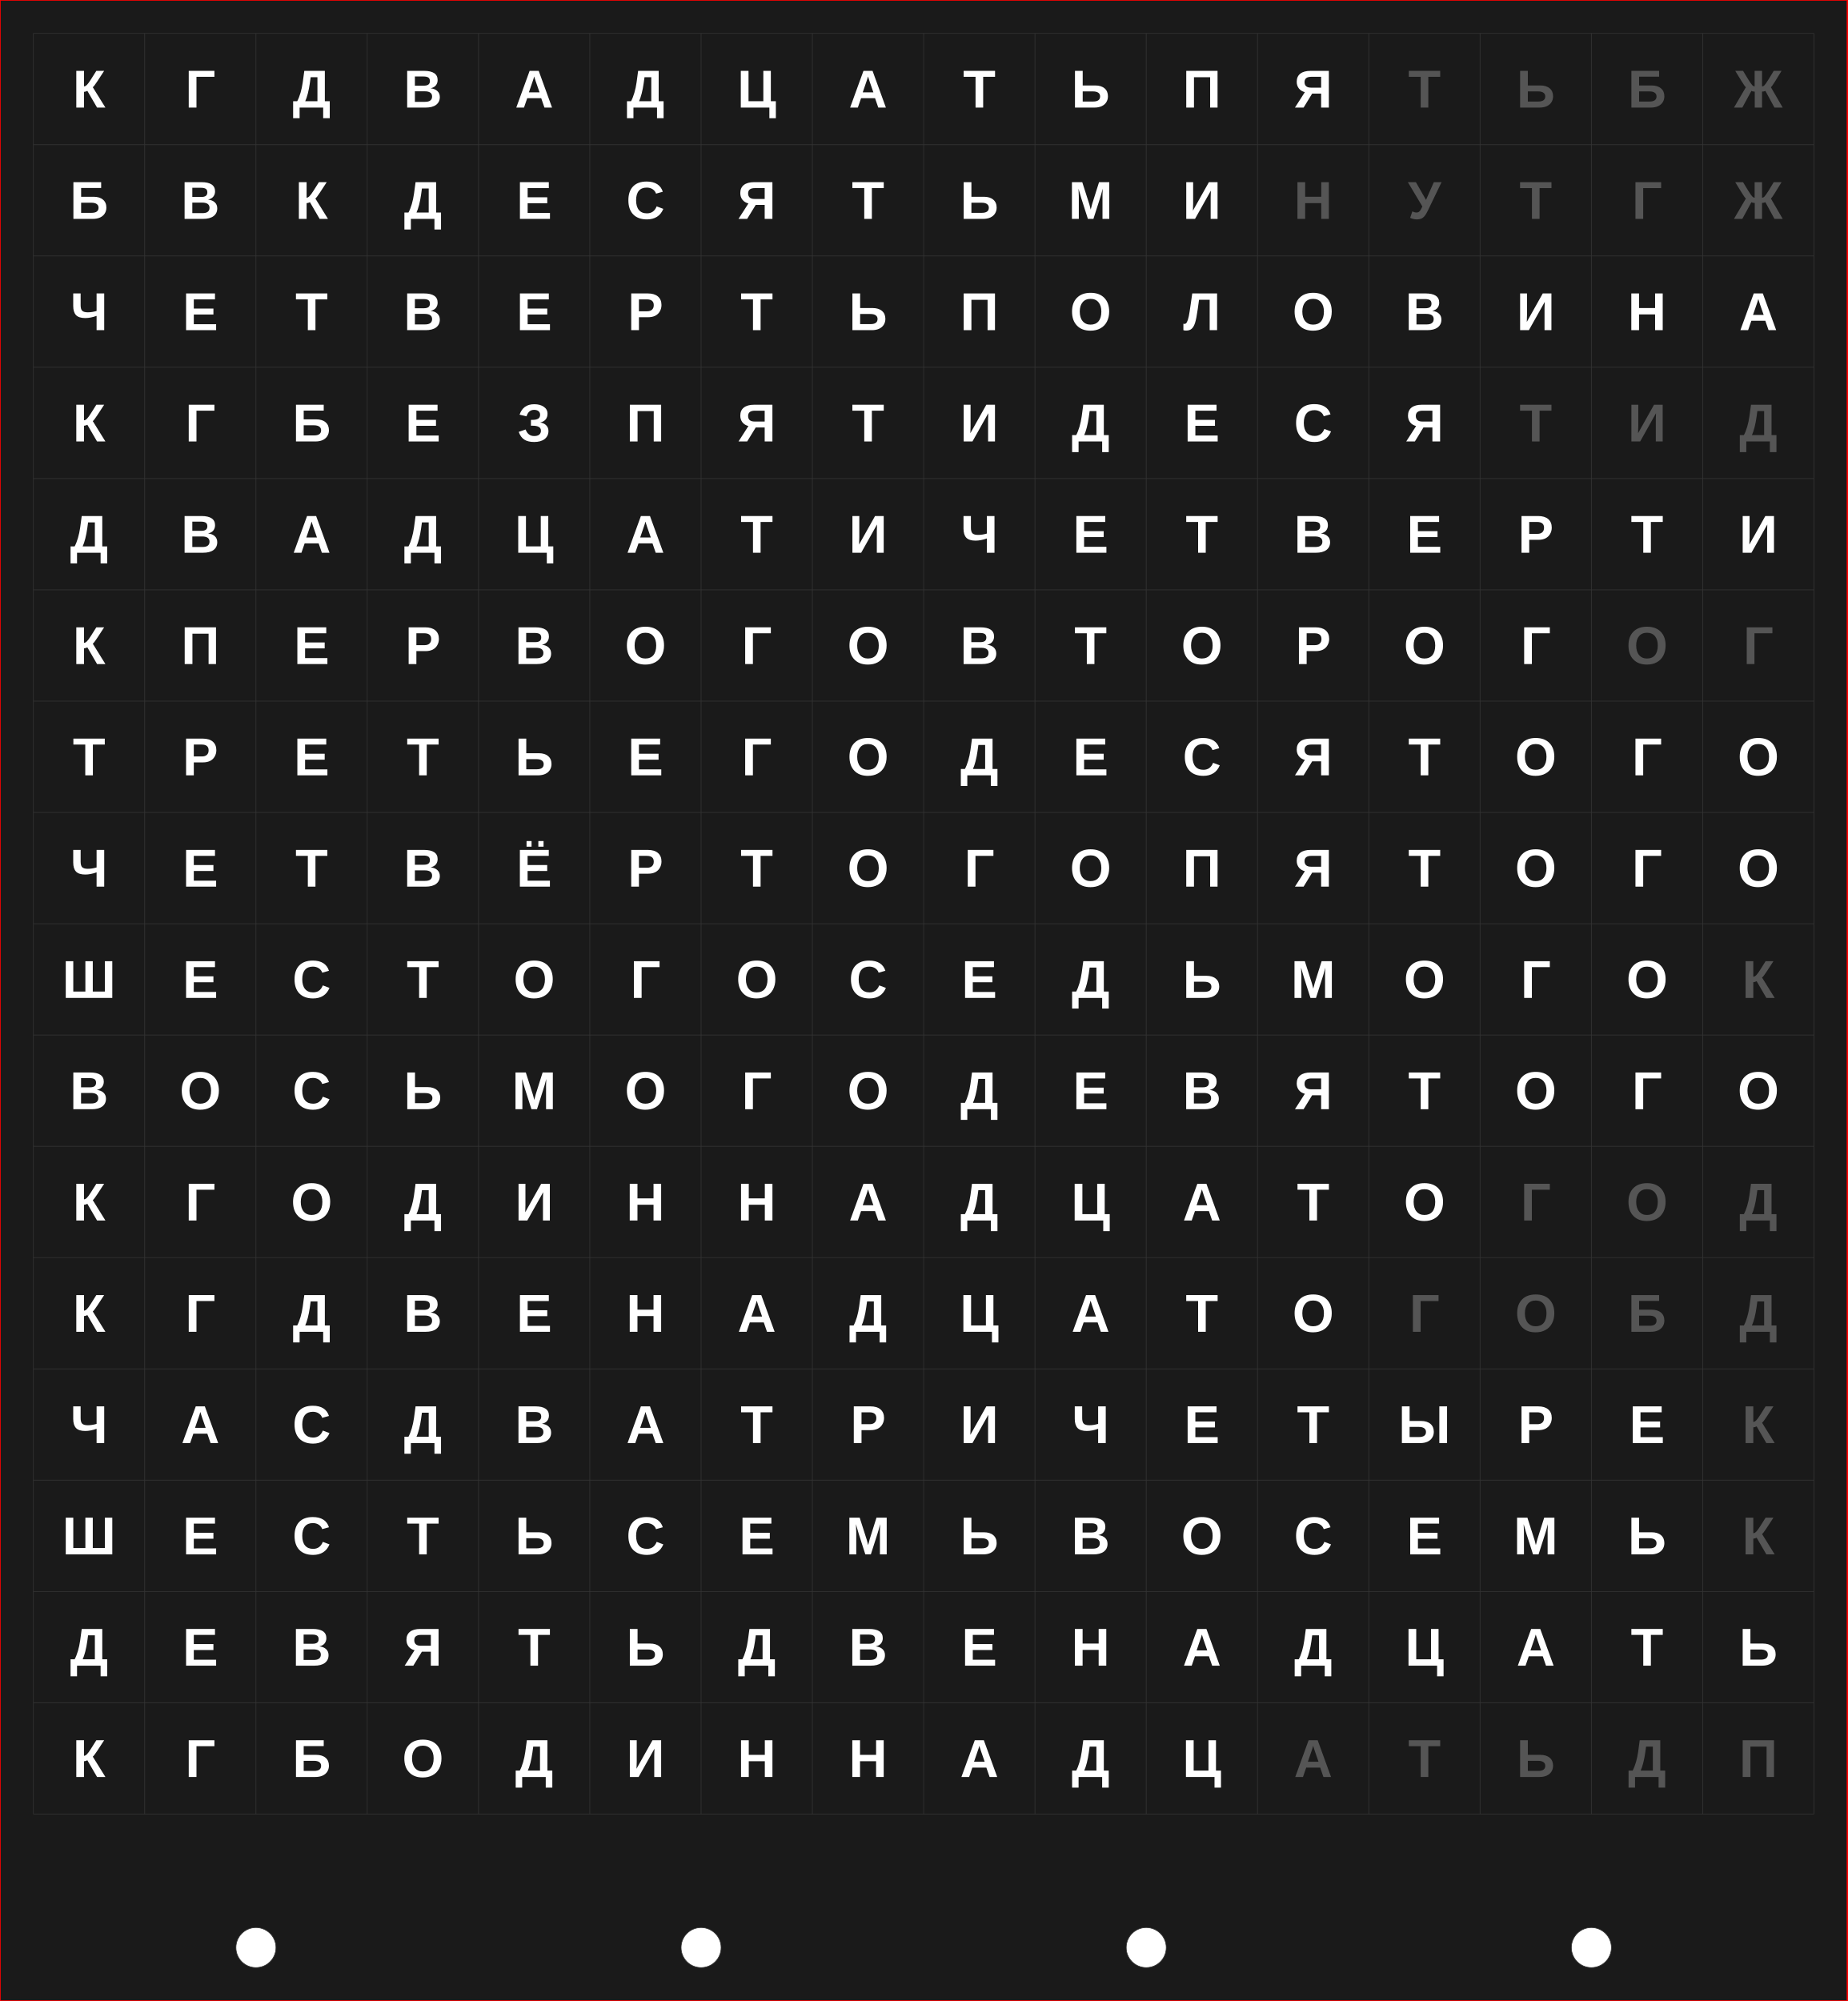
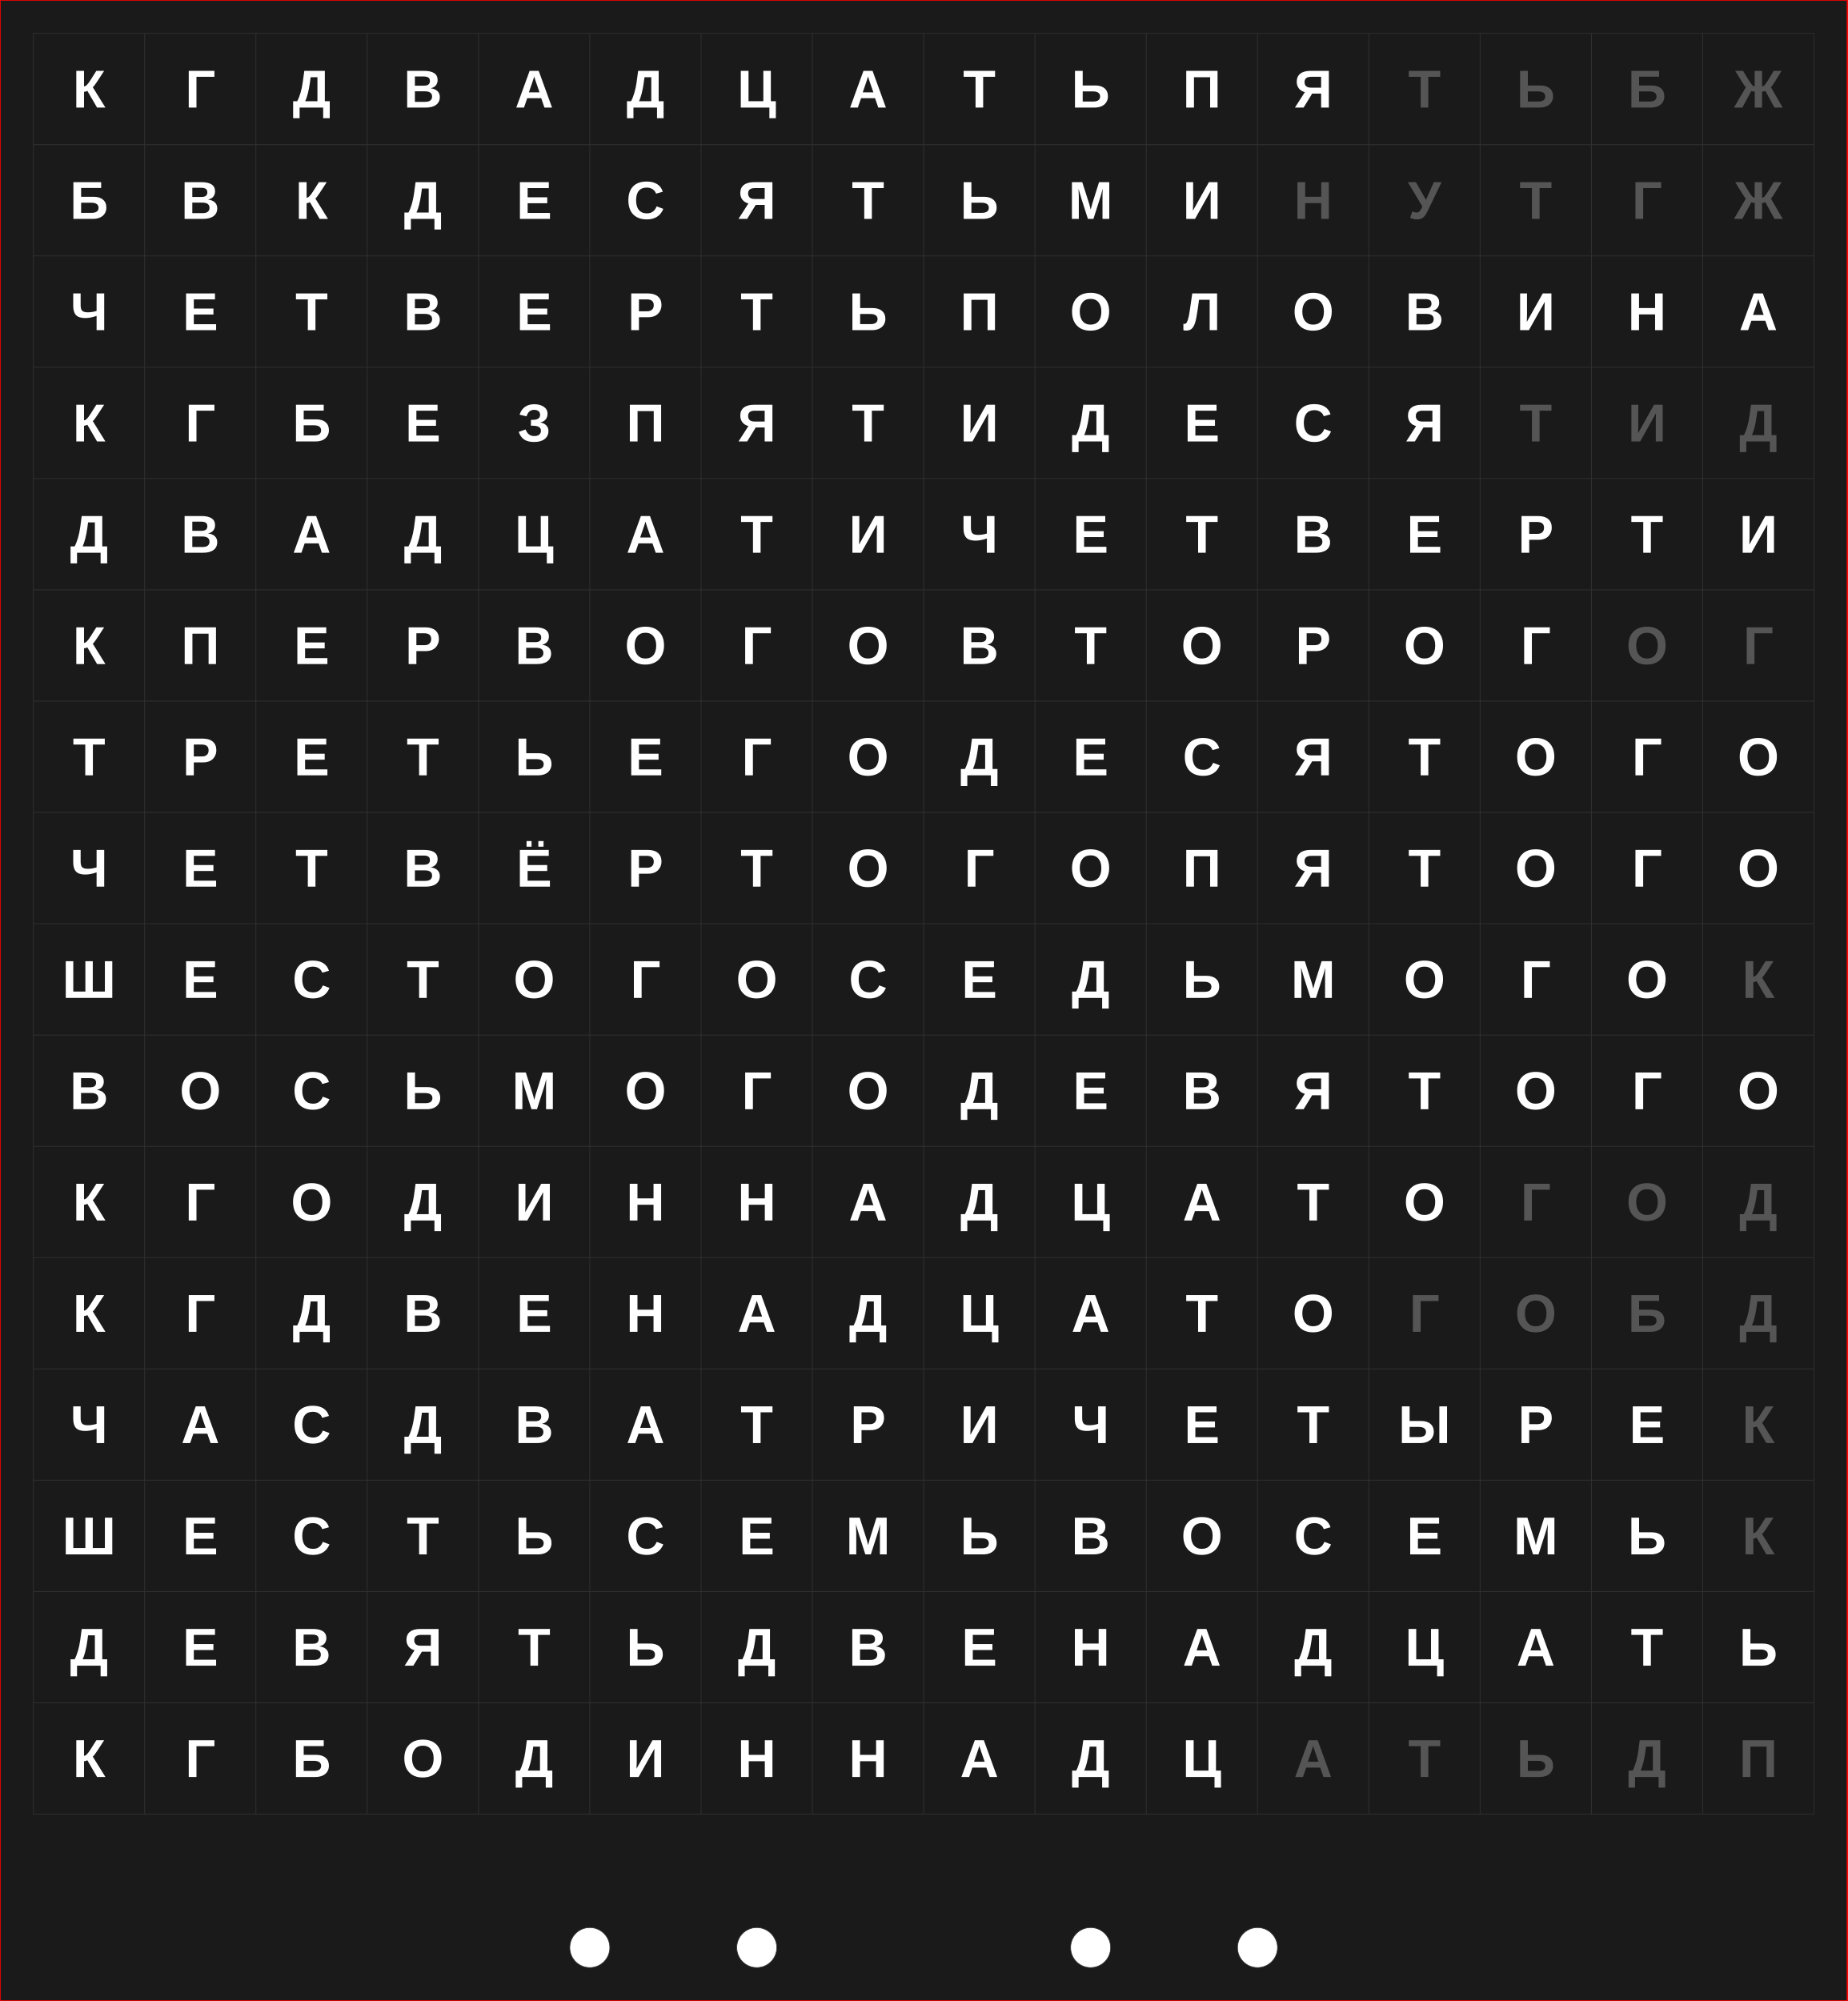
<svg xmlns="http://www.w3.org/2000/svg" width="276.72mm" height="299.72mm" viewBox="0 0 276.72 299.72">
  <rect width="276.72" height="299.72" fill="#1a1a1a" />
  <rect x="0" y="0" width="276.72" height="299.72" fill="none" stroke="red" stroke-width="0.2" />
  <line x1="5.0" y1="5.0" x2="271.72" y2="5.0" stroke="#333" stroke-width="0.1" />
  <line x1="5.0" y1="21.67" x2="271.72" y2="21.67" stroke="#333" stroke-width="0.1" />
  <line x1="5.0" y1="38.34" x2="271.72" y2="38.34" stroke="#333" stroke-width="0.1" />
  <line x1="5.0" y1="55.01" x2="271.72" y2="55.01" stroke="#333" stroke-width="0.1" />
  <line x1="5.0" y1="71.68" x2="271.72" y2="71.68" stroke="#333" stroke-width="0.1" />
  <line x1="5.0" y1="88.35" x2="271.72" y2="88.35" stroke="#333" stroke-width="0.1" />
  <line x1="5.0" y1="105.02" x2="271.72" y2="105.02" stroke="#333" stroke-width="0.1" />
  <line x1="5.0" y1="121.69" x2="271.72" y2="121.69" stroke="#333" stroke-width="0.1" />
  <line x1="5.0" y1="138.36" x2="271.72" y2="138.36" stroke="#333" stroke-width="0.1" />
  <line x1="5.0" y1="155.03" x2="271.72" y2="155.03" stroke="#333" stroke-width="0.1" />
  <line x1="5.0" y1="171.7" x2="271.72" y2="171.7" stroke="#333" stroke-width="0.1" />
  <line x1="5.0" y1="188.37" x2="271.72" y2="188.37" stroke="#333" stroke-width="0.1" />
  <line x1="5.0" y1="205.04" x2="271.72" y2="205.04" stroke="#333" stroke-width="0.1" />
  <line x1="5.0" y1="221.71" x2="271.72" y2="221.71" stroke="#333" stroke-width="0.1" />
  <line x1="5.0" y1="238.38" x2="271.72" y2="238.38" stroke="#333" stroke-width="0.1" />
  <line x1="5.0" y1="255.05" x2="271.72" y2="255.05" stroke="#333" stroke-width="0.1" />
  <line x1="5.0" y1="271.72" x2="271.72" y2="271.72" stroke="#333" stroke-width="0.1" />
  <line x1="5.0" y1="5.0" x2="5.0" y2="271.72" stroke="#333" stroke-width="0.1" />
  <line x1="21.67" y1="5.0" x2="21.67" y2="271.72" stroke="#333" stroke-width="0.1" />
  <line x1="38.34" y1="5.0" x2="38.34" y2="271.72" stroke="#333" stroke-width="0.1" />
  <line x1="55.01" y1="5.0" x2="55.01" y2="271.72" stroke="#333" stroke-width="0.1" />
  <line x1="71.68" y1="5.0" x2="71.68" y2="271.72" stroke="#333" stroke-width="0.1" />
  <line x1="88.35" y1="5.0" x2="88.35" y2="271.72" stroke="#333" stroke-width="0.1" />
  <line x1="105.02" y1="5.0" x2="105.02" y2="271.72" stroke="#333" stroke-width="0.1" />
  <line x1="121.69" y1="5.0" x2="121.69" y2="271.72" stroke="#333" stroke-width="0.1" />
  <line x1="138.36" y1="5.0" x2="138.36" y2="271.72" stroke="#333" stroke-width="0.1" />
  <line x1="155.03" y1="5.0" x2="155.03" y2="271.72" stroke="#333" stroke-width="0.1" />
  <line x1="171.7" y1="5.0" x2="171.7" y2="271.72" stroke="#333" stroke-width="0.1" />
  <line x1="188.37" y1="5.0" x2="188.37" y2="271.72" stroke="#333" stroke-width="0.1" />
  <line x1="205.04" y1="5.0" x2="205.04" y2="271.72" stroke="#333" stroke-width="0.1" />
  <line x1="221.71" y1="5.0" x2="221.71" y2="271.72" stroke="#333" stroke-width="0.1" />
  <line x1="238.38" y1="5.0" x2="238.38" y2="271.72" stroke="#333" stroke-width="0.1" />
  <line x1="255.05" y1="5.0" x2="255.05" y2="271.72" stroke="#333" stroke-width="0.1" />
  <line x1="271.72" y1="5.0" x2="271.72" y2="271.72" stroke="#333" stroke-width="0.1" />
  <text x="13.34" y="13.34" font-family="Arial,Helvetica,sans-serif" font-weight="700" font-size="8" fill="white" text-anchor="middle" dominant-baseline="central">К</text>
  <text x="30.01" y="13.34" font-family="Arial,Helvetica,sans-serif" font-weight="700" font-size="8" fill="white" text-anchor="middle" dominant-baseline="central">Г</text>
  <text x="46.68" y="13.34" font-family="Arial,Helvetica,sans-serif" font-weight="700" font-size="8" fill="white" text-anchor="middle" dominant-baseline="central">Д</text>
  <text x="63.35" y="13.34" font-family="Arial,Helvetica,sans-serif" font-weight="700" font-size="8" fill="white" text-anchor="middle" dominant-baseline="central">В</text>
  <text x="80.02" y="13.34" font-family="Arial,Helvetica,sans-serif" font-weight="700" font-size="8" fill="white" text-anchor="middle" dominant-baseline="central">А</text>
  <text x="96.69" y="13.34" font-family="Arial,Helvetica,sans-serif" font-weight="700" font-size="8" fill="white" text-anchor="middle" dominant-baseline="central">Д</text>
  <text x="113.36" y="13.34" font-family="Arial,Helvetica,sans-serif" font-weight="700" font-size="8" fill="white" text-anchor="middle" dominant-baseline="central">Ц</text>
  <text x="130.03" y="13.34" font-family="Arial,Helvetica,sans-serif" font-weight="700" font-size="8" fill="white" text-anchor="middle" dominant-baseline="central">А</text>
  <text x="146.7" y="13.34" font-family="Arial,Helvetica,sans-serif" font-weight="700" font-size="8" fill="white" text-anchor="middle" dominant-baseline="central">Т</text>
  <text x="163.37" y="13.34" font-family="Arial,Helvetica,sans-serif" font-weight="700" font-size="8" fill="white" text-anchor="middle" dominant-baseline="central">Ь</text>
  <text x="180.04" y="13.34" font-family="Arial,Helvetica,sans-serif" font-weight="700" font-size="8" fill="white" text-anchor="middle" dominant-baseline="central">П</text>
  <text x="196.71" y="13.34" font-family="Arial,Helvetica,sans-serif" font-weight="700" font-size="8" fill="white" text-anchor="middle" dominant-baseline="central">Я</text>
  <text x="213.38" y="13.34" font-family="Arial,Helvetica,sans-serif" font-weight="700" font-size="8" fill="#555" text-anchor="middle" dominant-baseline="central">Т</text>
  <text x="230.05" y="13.34" font-family="Arial,Helvetica,sans-serif" font-weight="700" font-size="8" fill="#555" text-anchor="middle" dominant-baseline="central">Ь</text>
  <text x="246.72" y="13.34" font-family="Arial,Helvetica,sans-serif" font-weight="700" font-size="8" fill="#555" text-anchor="middle" dominant-baseline="central">Б</text>
  <text x="263.39" y="13.34" font-family="Arial,Helvetica,sans-serif" font-weight="700" font-size="8" fill="#555" text-anchor="middle" dominant-baseline="central">Ж</text>
  <text x="13.34" y="30.01" font-family="Arial,Helvetica,sans-serif" font-weight="700" font-size="8" fill="white" text-anchor="middle" dominant-baseline="central">Б</text>
  <text x="30.01" y="30.01" font-family="Arial,Helvetica,sans-serif" font-weight="700" font-size="8" fill="white" text-anchor="middle" dominant-baseline="central">В</text>
  <text x="46.68" y="30.01" font-family="Arial,Helvetica,sans-serif" font-weight="700" font-size="8" fill="white" text-anchor="middle" dominant-baseline="central">К</text>
  <text x="63.35" y="30.01" font-family="Arial,Helvetica,sans-serif" font-weight="700" font-size="8" fill="white" text-anchor="middle" dominant-baseline="central">Д</text>
  <text x="80.02" y="30.01" font-family="Arial,Helvetica,sans-serif" font-weight="700" font-size="8" fill="white" text-anchor="middle" dominant-baseline="central">Е</text>
  <text x="96.69" y="30.01" font-family="Arial,Helvetica,sans-serif" font-weight="700" font-size="8" fill="white" text-anchor="middle" dominant-baseline="central">С</text>
  <text x="113.36" y="30.01" font-family="Arial,Helvetica,sans-serif" font-weight="700" font-size="8" fill="white" text-anchor="middle" dominant-baseline="central">Я</text>
  <text x="130.03" y="30.01" font-family="Arial,Helvetica,sans-serif" font-weight="700" font-size="8" fill="white" text-anchor="middle" dominant-baseline="central">Т</text>
  <text x="146.7" y="30.01" font-family="Arial,Helvetica,sans-serif" font-weight="700" font-size="8" fill="white" text-anchor="middle" dominant-baseline="central">Ь</text>
  <text x="163.37" y="30.01" font-family="Arial,Helvetica,sans-serif" font-weight="700" font-size="8" fill="white" text-anchor="middle" dominant-baseline="central">М</text>
  <text x="180.04" y="30.01" font-family="Arial,Helvetica,sans-serif" font-weight="700" font-size="8" fill="white" text-anchor="middle" dominant-baseline="central">И</text>
  <text x="196.71" y="30.01" font-family="Arial,Helvetica,sans-serif" font-weight="700" font-size="8" fill="#555" text-anchor="middle" dominant-baseline="central">Н</text>
  <text x="213.38" y="30.01" font-family="Arial,Helvetica,sans-serif" font-weight="700" font-size="8" fill="#555" text-anchor="middle" dominant-baseline="central">У</text>
  <text x="230.05" y="30.01" font-family="Arial,Helvetica,sans-serif" font-weight="700" font-size="8" fill="#555" text-anchor="middle" dominant-baseline="central">Т</text>
  <text x="246.72" y="30.01" font-family="Arial,Helvetica,sans-serif" font-weight="700" font-size="8" fill="#555" text-anchor="middle" dominant-baseline="central">Г</text>
  <text x="263.39" y="30.01" font-family="Arial,Helvetica,sans-serif" font-weight="700" font-size="8" fill="#555" text-anchor="middle" dominant-baseline="central">Ж</text>
  <text x="13.34" y="46.68" font-family="Arial,Helvetica,sans-serif" font-weight="700" font-size="8" fill="white" text-anchor="middle" dominant-baseline="central">Ч</text>
  <text x="30.01" y="46.68" font-family="Arial,Helvetica,sans-serif" font-weight="700" font-size="8" fill="white" text-anchor="middle" dominant-baseline="central">Е</text>
  <text x="46.68" y="46.68" font-family="Arial,Helvetica,sans-serif" font-weight="700" font-size="8" fill="white" text-anchor="middle" dominant-baseline="central">Т</text>
  <text x="63.35" y="46.68" font-family="Arial,Helvetica,sans-serif" font-weight="700" font-size="8" fill="white" text-anchor="middle" dominant-baseline="central">В</text>
  <text x="80.02" y="46.68" font-family="Arial,Helvetica,sans-serif" font-weight="700" font-size="8" fill="white" text-anchor="middle" dominant-baseline="central">Е</text>
  <text x="96.69" y="46.68" font-family="Arial,Helvetica,sans-serif" font-weight="700" font-size="8" fill="white" text-anchor="middle" dominant-baseline="central">Р</text>
  <text x="113.36" y="46.68" font-family="Arial,Helvetica,sans-serif" font-weight="700" font-size="8" fill="white" text-anchor="middle" dominant-baseline="central">Т</text>
  <text x="130.03" y="46.68" font-family="Arial,Helvetica,sans-serif" font-weight="700" font-size="8" fill="white" text-anchor="middle" dominant-baseline="central">Ь</text>
  <text x="146.7" y="46.68" font-family="Arial,Helvetica,sans-serif" font-weight="700" font-size="8" fill="white" text-anchor="middle" dominant-baseline="central">П</text>
  <text x="163.37" y="46.68" font-family="Arial,Helvetica,sans-serif" font-weight="700" font-size="8" fill="white" text-anchor="middle" dominant-baseline="central">О</text>
  <text x="180.04" y="46.68" font-family="Arial,Helvetica,sans-serif" font-weight="700" font-size="8" fill="white" text-anchor="middle" dominant-baseline="central">Л</text>
  <text x="196.71" y="46.68" font-family="Arial,Helvetica,sans-serif" font-weight="700" font-size="8" fill="white" text-anchor="middle" dominant-baseline="central">О</text>
  <text x="213.38" y="46.68" font-family="Arial,Helvetica,sans-serif" font-weight="700" font-size="8" fill="white" text-anchor="middle" dominant-baseline="central">В</text>
  <text x="230.05" y="46.68" font-family="Arial,Helvetica,sans-serif" font-weight="700" font-size="8" fill="white" text-anchor="middle" dominant-baseline="central">И</text>
  <text x="246.72" y="46.68" font-family="Arial,Helvetica,sans-serif" font-weight="700" font-size="8" fill="white" text-anchor="middle" dominant-baseline="central">Н</text>
  <text x="263.39" y="46.68" font-family="Arial,Helvetica,sans-serif" font-weight="700" font-size="8" fill="white" text-anchor="middle" dominant-baseline="central">А</text>
  <text x="13.34" y="63.35" font-family="Arial,Helvetica,sans-serif" font-weight="700" font-size="8" fill="white" text-anchor="middle" dominant-baseline="central">К</text>
  <text x="30.01" y="63.35" font-family="Arial,Helvetica,sans-serif" font-weight="700" font-size="8" fill="white" text-anchor="middle" dominant-baseline="central">Г</text>
  <text x="46.68" y="63.35" font-family="Arial,Helvetica,sans-serif" font-weight="700" font-size="8" fill="white" text-anchor="middle" dominant-baseline="central">Б</text>
  <text x="63.35" y="63.35" font-family="Arial,Helvetica,sans-serif" font-weight="700" font-size="8" fill="white" text-anchor="middle" dominant-baseline="central">Е</text>
  <text x="80.02" y="63.35" font-family="Arial,Helvetica,sans-serif" font-weight="700" font-size="8" fill="white" text-anchor="middle" dominant-baseline="central">З</text>
  <text x="96.69" y="63.35" font-family="Arial,Helvetica,sans-serif" font-weight="700" font-size="8" fill="white" text-anchor="middle" dominant-baseline="central">П</text>
  <text x="113.36" y="63.35" font-family="Arial,Helvetica,sans-serif" font-weight="700" font-size="8" fill="white" text-anchor="middle" dominant-baseline="central">Я</text>
  <text x="130.03" y="63.35" font-family="Arial,Helvetica,sans-serif" font-weight="700" font-size="8" fill="white" text-anchor="middle" dominant-baseline="central">Т</text>
  <text x="146.7" y="63.35" font-family="Arial,Helvetica,sans-serif" font-weight="700" font-size="8" fill="white" text-anchor="middle" dominant-baseline="central">И</text>
  <text x="163.37" y="63.35" font-family="Arial,Helvetica,sans-serif" font-weight="700" font-size="8" fill="white" text-anchor="middle" dominant-baseline="central">Д</text>
  <text x="180.04" y="63.35" font-family="Arial,Helvetica,sans-serif" font-weight="700" font-size="8" fill="white" text-anchor="middle" dominant-baseline="central">Е</text>
  <text x="196.71" y="63.35" font-family="Arial,Helvetica,sans-serif" font-weight="700" font-size="8" fill="white" text-anchor="middle" dominant-baseline="central">С</text>
  <text x="213.38" y="63.35" font-family="Arial,Helvetica,sans-serif" font-weight="700" font-size="8" fill="white" text-anchor="middle" dominant-baseline="central">Я</text>
  <text x="230.05" y="63.35" font-family="Arial,Helvetica,sans-serif" font-weight="700" font-size="8" fill="#555" text-anchor="middle" dominant-baseline="central">Т</text>
  <text x="246.72" y="63.35" font-family="Arial,Helvetica,sans-serif" font-weight="700" font-size="8" fill="#555" text-anchor="middle" dominant-baseline="central">И</text>
  <text x="263.39" y="63.35" font-family="Arial,Helvetica,sans-serif" font-weight="700" font-size="8" fill="#555" text-anchor="middle" dominant-baseline="central">Д</text>
  <text x="13.34" y="80.02" font-family="Arial,Helvetica,sans-serif" font-weight="700" font-size="8" fill="white" text-anchor="middle" dominant-baseline="central">Д</text>
  <text x="30.01" y="80.02" font-family="Arial,Helvetica,sans-serif" font-weight="700" font-size="8" fill="white" text-anchor="middle" dominant-baseline="central">В</text>
  <text x="46.68" y="80.02" font-family="Arial,Helvetica,sans-serif" font-weight="700" font-size="8" fill="white" text-anchor="middle" dominant-baseline="central">А</text>
  <text x="63.35" y="80.02" font-family="Arial,Helvetica,sans-serif" font-weight="700" font-size="8" fill="white" text-anchor="middle" dominant-baseline="central">Д</text>
  <text x="80.02" y="80.02" font-family="Arial,Helvetica,sans-serif" font-weight="700" font-size="8" fill="white" text-anchor="middle" dominant-baseline="central">Ц</text>
  <text x="96.69" y="80.02" font-family="Arial,Helvetica,sans-serif" font-weight="700" font-size="8" fill="white" text-anchor="middle" dominant-baseline="central">А</text>
  <text x="113.36" y="80.02" font-family="Arial,Helvetica,sans-serif" font-weight="700" font-size="8" fill="white" text-anchor="middle" dominant-baseline="central">Т</text>
  <text x="130.03" y="80.02" font-family="Arial,Helvetica,sans-serif" font-weight="700" font-size="8" fill="white" text-anchor="middle" dominant-baseline="central">И</text>
  <text x="146.7" y="80.02" font-family="Arial,Helvetica,sans-serif" font-weight="700" font-size="8" fill="white" text-anchor="middle" dominant-baseline="central">Ч</text>
  <text x="163.37" y="80.02" font-family="Arial,Helvetica,sans-serif" font-weight="700" font-size="8" fill="white" text-anchor="middle" dominant-baseline="central">Е</text>
  <text x="180.04" y="80.02" font-family="Arial,Helvetica,sans-serif" font-weight="700" font-size="8" fill="white" text-anchor="middle" dominant-baseline="central">Т</text>
  <text x="196.71" y="80.02" font-family="Arial,Helvetica,sans-serif" font-weight="700" font-size="8" fill="white" text-anchor="middle" dominant-baseline="central">В</text>
  <text x="213.38" y="80.02" font-family="Arial,Helvetica,sans-serif" font-weight="700" font-size="8" fill="white" text-anchor="middle" dominant-baseline="central">Е</text>
  <text x="230.05" y="80.02" font-family="Arial,Helvetica,sans-serif" font-weight="700" font-size="8" fill="white" text-anchor="middle" dominant-baseline="central">Р</text>
  <text x="246.72" y="80.02" font-family="Arial,Helvetica,sans-serif" font-weight="700" font-size="8" fill="white" text-anchor="middle" dominant-baseline="central">Т</text>
  <text x="263.39" y="80.02" font-family="Arial,Helvetica,sans-serif" font-weight="700" font-size="8" fill="white" text-anchor="middle" dominant-baseline="central">И</text>
  <text x="13.34" y="96.69" font-family="Arial,Helvetica,sans-serif" font-weight="700" font-size="8" fill="white" text-anchor="middle" dominant-baseline="central">К</text>
  <text x="30.01" y="96.69" font-family="Arial,Helvetica,sans-serif" font-weight="700" font-size="8" fill="white" text-anchor="middle" dominant-baseline="central">П</text>
  <text x="46.68" y="96.69" font-family="Arial,Helvetica,sans-serif" font-weight="700" font-size="8" fill="white" text-anchor="middle" dominant-baseline="central">Е</text>
  <text x="63.35" y="96.69" font-family="Arial,Helvetica,sans-serif" font-weight="700" font-size="8" fill="white" text-anchor="middle" dominant-baseline="central">Р</text>
  <text x="80.02" y="96.69" font-family="Arial,Helvetica,sans-serif" font-weight="700" font-size="8" fill="white" text-anchor="middle" dominant-baseline="central">В</text>
  <text x="96.69" y="96.69" font-family="Arial,Helvetica,sans-serif" font-weight="700" font-size="8" fill="white" text-anchor="middle" dominant-baseline="central">О</text>
  <text x="113.36" y="96.69" font-family="Arial,Helvetica,sans-serif" font-weight="700" font-size="8" fill="white" text-anchor="middle" dominant-baseline="central">Г</text>
  <text x="130.03" y="96.69" font-family="Arial,Helvetica,sans-serif" font-weight="700" font-size="8" fill="white" text-anchor="middle" dominant-baseline="central">О</text>
  <text x="146.7" y="96.69" font-family="Arial,Helvetica,sans-serif" font-weight="700" font-size="8" fill="white" text-anchor="middle" dominant-baseline="central">В</text>
  <text x="163.37" y="96.69" font-family="Arial,Helvetica,sans-serif" font-weight="700" font-size="8" fill="white" text-anchor="middle" dominant-baseline="central">Т</text>
  <text x="180.04" y="96.69" font-family="Arial,Helvetica,sans-serif" font-weight="700" font-size="8" fill="white" text-anchor="middle" dominant-baseline="central">О</text>
  <text x="196.71" y="96.69" font-family="Arial,Helvetica,sans-serif" font-weight="700" font-size="8" fill="white" text-anchor="middle" dominant-baseline="central">Р</text>
  <text x="213.38" y="96.69" font-family="Arial,Helvetica,sans-serif" font-weight="700" font-size="8" fill="white" text-anchor="middle" dominant-baseline="central">О</text>
  <text x="230.05" y="96.69" font-family="Arial,Helvetica,sans-serif" font-weight="700" font-size="8" fill="white" text-anchor="middle" dominant-baseline="central">Г</text>
  <text x="246.72" y="96.69" font-family="Arial,Helvetica,sans-serif" font-weight="700" font-size="8" fill="#555" text-anchor="middle" dominant-baseline="central">О</text>
  <text x="263.39" y="96.69" font-family="Arial,Helvetica,sans-serif" font-weight="700" font-size="8" fill="#555" text-anchor="middle" dominant-baseline="central">Г</text>
  <text x="13.34" y="113.36" font-family="Arial,Helvetica,sans-serif" font-weight="700" font-size="8" fill="white" text-anchor="middle" dominant-baseline="central">Т</text>
  <text x="30.01" y="113.36" font-family="Arial,Helvetica,sans-serif" font-weight="700" font-size="8" fill="white" text-anchor="middle" dominant-baseline="central">Р</text>
  <text x="46.68" y="113.36" font-family="Arial,Helvetica,sans-serif" font-weight="700" font-size="8" fill="white" text-anchor="middle" dominant-baseline="central">Е</text>
  <text x="63.35" y="113.36" font-family="Arial,Helvetica,sans-serif" font-weight="700" font-size="8" fill="white" text-anchor="middle" dominant-baseline="central">Т</text>
  <text x="80.02" y="113.36" font-family="Arial,Helvetica,sans-serif" font-weight="700" font-size="8" fill="white" text-anchor="middle" dominant-baseline="central">Ь</text>
  <text x="96.69" y="113.36" font-family="Arial,Helvetica,sans-serif" font-weight="700" font-size="8" fill="white" text-anchor="middle" dominant-baseline="central">Е</text>
  <text x="113.36" y="113.36" font-family="Arial,Helvetica,sans-serif" font-weight="700" font-size="8" fill="white" text-anchor="middle" dominant-baseline="central">Г</text>
  <text x="130.03" y="113.36" font-family="Arial,Helvetica,sans-serif" font-weight="700" font-size="8" fill="white" text-anchor="middle" dominant-baseline="central">О</text>
  <text x="146.7" y="113.36" font-family="Arial,Helvetica,sans-serif" font-weight="700" font-size="8" fill="white" text-anchor="middle" dominant-baseline="central">Д</text>
  <text x="163.37" y="113.36" font-family="Arial,Helvetica,sans-serif" font-weight="700" font-size="8" fill="white" text-anchor="middle" dominant-baseline="central">Е</text>
  <text x="180.04" y="113.36" font-family="Arial,Helvetica,sans-serif" font-weight="700" font-size="8" fill="white" text-anchor="middle" dominant-baseline="central">С</text>
  <text x="196.71" y="113.36" font-family="Arial,Helvetica,sans-serif" font-weight="700" font-size="8" fill="white" text-anchor="middle" dominant-baseline="central">Я</text>
  <text x="213.38" y="113.36" font-family="Arial,Helvetica,sans-serif" font-weight="700" font-size="8" fill="white" text-anchor="middle" dominant-baseline="central">Т</text>
  <text x="230.05" y="113.36" font-family="Arial,Helvetica,sans-serif" font-weight="700" font-size="8" fill="white" text-anchor="middle" dominant-baseline="central">О</text>
  <text x="246.72" y="113.36" font-family="Arial,Helvetica,sans-serif" font-weight="700" font-size="8" fill="white" text-anchor="middle" dominant-baseline="central">Г</text>
  <text x="263.39" y="113.36" font-family="Arial,Helvetica,sans-serif" font-weight="700" font-size="8" fill="white" text-anchor="middle" dominant-baseline="central">О</text>
  <text x="13.34" y="130.03" font-family="Arial,Helvetica,sans-serif" font-weight="700" font-size="8" fill="white" text-anchor="middle" dominant-baseline="central">Ч</text>
  <text x="30.01" y="130.03" font-family="Arial,Helvetica,sans-serif" font-weight="700" font-size="8" fill="white" text-anchor="middle" dominant-baseline="central">Е</text>
  <text x="46.68" y="130.03" font-family="Arial,Helvetica,sans-serif" font-weight="700" font-size="8" fill="white" text-anchor="middle" dominant-baseline="central">Т</text>
  <text x="63.35" y="130.03" font-family="Arial,Helvetica,sans-serif" font-weight="700" font-size="8" fill="white" text-anchor="middle" dominant-baseline="central">В</text>
  <text x="80.02" y="130.03" font-family="Arial,Helvetica,sans-serif" font-weight="700" font-size="8" fill="white" text-anchor="middle" dominant-baseline="central">Ё</text>
  <text x="96.69" y="130.03" font-family="Arial,Helvetica,sans-serif" font-weight="700" font-size="8" fill="white" text-anchor="middle" dominant-baseline="central">Р</text>
  <text x="113.36" y="130.03" font-family="Arial,Helvetica,sans-serif" font-weight="700" font-size="8" fill="white" text-anchor="middle" dominant-baseline="central">Т</text>
  <text x="130.03" y="130.03" font-family="Arial,Helvetica,sans-serif" font-weight="700" font-size="8" fill="white" text-anchor="middle" dominant-baseline="central">О</text>
  <text x="146.7" y="130.03" font-family="Arial,Helvetica,sans-serif" font-weight="700" font-size="8" fill="white" text-anchor="middle" dominant-baseline="central">Г</text>
  <text x="163.37" y="130.03" font-family="Arial,Helvetica,sans-serif" font-weight="700" font-size="8" fill="white" text-anchor="middle" dominant-baseline="central">О</text>
  <text x="180.04" y="130.03" font-family="Arial,Helvetica,sans-serif" font-weight="700" font-size="8" fill="white" text-anchor="middle" dominant-baseline="central">П</text>
  <text x="196.71" y="130.03" font-family="Arial,Helvetica,sans-serif" font-weight="700" font-size="8" fill="white" text-anchor="middle" dominant-baseline="central">Я</text>
  <text x="213.38" y="130.03" font-family="Arial,Helvetica,sans-serif" font-weight="700" font-size="8" fill="white" text-anchor="middle" dominant-baseline="central">Т</text>
  <text x="230.05" y="130.03" font-family="Arial,Helvetica,sans-serif" font-weight="700" font-size="8" fill="white" text-anchor="middle" dominant-baseline="central">О</text>
  <text x="246.72" y="130.03" font-family="Arial,Helvetica,sans-serif" font-weight="700" font-size="8" fill="white" text-anchor="middle" dominant-baseline="central">Г</text>
  <text x="263.39" y="130.03" font-family="Arial,Helvetica,sans-serif" font-weight="700" font-size="8" fill="white" text-anchor="middle" dominant-baseline="central">О</text>
  <text x="13.34" y="146.7" font-family="Arial,Helvetica,sans-serif" font-weight="700" font-size="8" fill="white" text-anchor="middle" dominant-baseline="central">Ш</text>
  <text x="30.01" y="146.7" font-family="Arial,Helvetica,sans-serif" font-weight="700" font-size="8" fill="white" text-anchor="middle" dominant-baseline="central">Е</text>
  <text x="46.68" y="146.7" font-family="Arial,Helvetica,sans-serif" font-weight="700" font-size="8" fill="white" text-anchor="middle" dominant-baseline="central">С</text>
  <text x="63.35" y="146.7" font-family="Arial,Helvetica,sans-serif" font-weight="700" font-size="8" fill="white" text-anchor="middle" dominant-baseline="central">Т</text>
  <text x="80.02" y="146.7" font-family="Arial,Helvetica,sans-serif" font-weight="700" font-size="8" fill="white" text-anchor="middle" dominant-baseline="central">О</text>
  <text x="96.69" y="146.7" font-family="Arial,Helvetica,sans-serif" font-weight="700" font-size="8" fill="white" text-anchor="middle" dominant-baseline="central">Г</text>
  <text x="113.36" y="146.7" font-family="Arial,Helvetica,sans-serif" font-weight="700" font-size="8" fill="white" text-anchor="middle" dominant-baseline="central">О</text>
  <text x="130.03" y="146.7" font-family="Arial,Helvetica,sans-serif" font-weight="700" font-size="8" fill="white" text-anchor="middle" dominant-baseline="central">С</text>
  <text x="146.7" y="146.7" font-family="Arial,Helvetica,sans-serif" font-weight="700" font-size="8" fill="white" text-anchor="middle" dominant-baseline="central">Е</text>
  <text x="163.37" y="146.7" font-family="Arial,Helvetica,sans-serif" font-weight="700" font-size="8" fill="white" text-anchor="middle" dominant-baseline="central">Д</text>
  <text x="180.04" y="146.7" font-family="Arial,Helvetica,sans-serif" font-weight="700" font-size="8" fill="white" text-anchor="middle" dominant-baseline="central">Ь</text>
  <text x="196.71" y="146.7" font-family="Arial,Helvetica,sans-serif" font-weight="700" font-size="8" fill="white" text-anchor="middle" dominant-baseline="central">М</text>
  <text x="213.38" y="146.7" font-family="Arial,Helvetica,sans-serif" font-weight="700" font-size="8" fill="white" text-anchor="middle" dominant-baseline="central">О</text>
  <text x="230.05" y="146.7" font-family="Arial,Helvetica,sans-serif" font-weight="700" font-size="8" fill="white" text-anchor="middle" dominant-baseline="central">Г</text>
  <text x="246.72" y="146.7" font-family="Arial,Helvetica,sans-serif" font-weight="700" font-size="8" fill="white" text-anchor="middle" dominant-baseline="central">О</text>
  <text x="263.39" y="146.7" font-family="Arial,Helvetica,sans-serif" font-weight="700" font-size="8" fill="#555" text-anchor="middle" dominant-baseline="central">К</text>
  <text x="13.34" y="163.37" font-family="Arial,Helvetica,sans-serif" font-weight="700" font-size="8" fill="white" text-anchor="middle" dominant-baseline="central">В</text>
  <text x="30.01" y="163.37" font-family="Arial,Helvetica,sans-serif" font-weight="700" font-size="8" fill="white" text-anchor="middle" dominant-baseline="central">О</text>
  <text x="46.68" y="163.37" font-family="Arial,Helvetica,sans-serif" font-weight="700" font-size="8" fill="white" text-anchor="middle" dominant-baseline="central">С</text>
  <text x="63.35" y="163.37" font-family="Arial,Helvetica,sans-serif" font-weight="700" font-size="8" fill="white" text-anchor="middle" dominant-baseline="central">Ь</text>
  <text x="80.02" y="163.37" font-family="Arial,Helvetica,sans-serif" font-weight="700" font-size="8" fill="white" text-anchor="middle" dominant-baseline="central">М</text>
  <text x="96.69" y="163.37" font-family="Arial,Helvetica,sans-serif" font-weight="700" font-size="8" fill="white" text-anchor="middle" dominant-baseline="central">О</text>
  <text x="113.36" y="163.37" font-family="Arial,Helvetica,sans-serif" font-weight="700" font-size="8" fill="white" text-anchor="middle" dominant-baseline="central">Г</text>
  <text x="130.03" y="163.37" font-family="Arial,Helvetica,sans-serif" font-weight="700" font-size="8" fill="white" text-anchor="middle" dominant-baseline="central">О</text>
  <text x="146.7" y="163.37" font-family="Arial,Helvetica,sans-serif" font-weight="700" font-size="8" fill="white" text-anchor="middle" dominant-baseline="central">Д</text>
  <text x="163.37" y="163.37" font-family="Arial,Helvetica,sans-serif" font-weight="700" font-size="8" fill="white" text-anchor="middle" dominant-baseline="central">Е</text>
  <text x="180.04" y="163.37" font-family="Arial,Helvetica,sans-serif" font-weight="700" font-size="8" fill="white" text-anchor="middle" dominant-baseline="central">В</text>
  <text x="196.71" y="163.37" font-family="Arial,Helvetica,sans-serif" font-weight="700" font-size="8" fill="white" text-anchor="middle" dominant-baseline="central">Я</text>
  <text x="213.38" y="163.37" font-family="Arial,Helvetica,sans-serif" font-weight="700" font-size="8" fill="white" text-anchor="middle" dominant-baseline="central">Т</text>
  <text x="230.05" y="163.37" font-family="Arial,Helvetica,sans-serif" font-weight="700" font-size="8" fill="white" text-anchor="middle" dominant-baseline="central">О</text>
  <text x="246.72" y="163.37" font-family="Arial,Helvetica,sans-serif" font-weight="700" font-size="8" fill="white" text-anchor="middle" dominant-baseline="central">Г</text>
  <text x="263.39" y="163.37" font-family="Arial,Helvetica,sans-serif" font-weight="700" font-size="8" fill="white" text-anchor="middle" dominant-baseline="central">О</text>
  <text x="13.34" y="180.04" font-family="Arial,Helvetica,sans-serif" font-weight="700" font-size="8" fill="white" text-anchor="middle" dominant-baseline="central">К</text>
  <text x="30.01" y="180.04" font-family="Arial,Helvetica,sans-serif" font-weight="700" font-size="8" fill="white" text-anchor="middle" dominant-baseline="central">Г</text>
  <text x="46.68" y="180.04" font-family="Arial,Helvetica,sans-serif" font-weight="700" font-size="8" fill="white" text-anchor="middle" dominant-baseline="central">О</text>
  <text x="63.35" y="180.04" font-family="Arial,Helvetica,sans-serif" font-weight="700" font-size="8" fill="white" text-anchor="middle" dominant-baseline="central">Д</text>
  <text x="80.02" y="180.04" font-family="Arial,Helvetica,sans-serif" font-weight="700" font-size="8" fill="white" text-anchor="middle" dominant-baseline="central">И</text>
  <text x="96.69" y="180.04" font-family="Arial,Helvetica,sans-serif" font-weight="700" font-size="8" fill="white" text-anchor="middle" dominant-baseline="central">Н</text>
  <text x="113.36" y="180.04" font-family="Arial,Helvetica,sans-serif" font-weight="700" font-size="8" fill="white" text-anchor="middle" dominant-baseline="central">Н</text>
  <text x="130.03" y="180.04" font-family="Arial,Helvetica,sans-serif" font-weight="700" font-size="8" fill="white" text-anchor="middle" dominant-baseline="central">А</text>
  <text x="146.7" y="180.04" font-family="Arial,Helvetica,sans-serif" font-weight="700" font-size="8" fill="white" text-anchor="middle" dominant-baseline="central">Д</text>
  <text x="163.37" y="180.04" font-family="Arial,Helvetica,sans-serif" font-weight="700" font-size="8" fill="white" text-anchor="middle" dominant-baseline="central">Ц</text>
  <text x="180.04" y="180.04" font-family="Arial,Helvetica,sans-serif" font-weight="700" font-size="8" fill="white" text-anchor="middle" dominant-baseline="central">А</text>
  <text x="196.71" y="180.04" font-family="Arial,Helvetica,sans-serif" font-weight="700" font-size="8" fill="white" text-anchor="middle" dominant-baseline="central">Т</text>
  <text x="213.38" y="180.04" font-family="Arial,Helvetica,sans-serif" font-weight="700" font-size="8" fill="white" text-anchor="middle" dominant-baseline="central">О</text>
  <text x="230.05" y="180.04" font-family="Arial,Helvetica,sans-serif" font-weight="700" font-size="8" fill="#555" text-anchor="middle" dominant-baseline="central">Г</text>
  <text x="246.72" y="180.04" font-family="Arial,Helvetica,sans-serif" font-weight="700" font-size="8" fill="#555" text-anchor="middle" dominant-baseline="central">О</text>
  <text x="263.39" y="180.04" font-family="Arial,Helvetica,sans-serif" font-weight="700" font-size="8" fill="#555" text-anchor="middle" dominant-baseline="central">Д</text>
  <text x="13.34" y="196.71" font-family="Arial,Helvetica,sans-serif" font-weight="700" font-size="8" fill="white" text-anchor="middle" dominant-baseline="central">К</text>
  <text x="30.01" y="196.71" font-family="Arial,Helvetica,sans-serif" font-weight="700" font-size="8" fill="white" text-anchor="middle" dominant-baseline="central">Г</text>
  <text x="46.68" y="196.71" font-family="Arial,Helvetica,sans-serif" font-weight="700" font-size="8" fill="white" text-anchor="middle" dominant-baseline="central">Д</text>
  <text x="63.35" y="196.71" font-family="Arial,Helvetica,sans-serif" font-weight="700" font-size="8" fill="white" text-anchor="middle" dominant-baseline="central">В</text>
  <text x="80.02" y="196.71" font-family="Arial,Helvetica,sans-serif" font-weight="700" font-size="8" fill="white" text-anchor="middle" dominant-baseline="central">Е</text>
  <text x="96.69" y="196.71" font-family="Arial,Helvetica,sans-serif" font-weight="700" font-size="8" fill="white" text-anchor="middle" dominant-baseline="central">Н</text>
  <text x="113.36" y="196.71" font-family="Arial,Helvetica,sans-serif" font-weight="700" font-size="8" fill="white" text-anchor="middle" dominant-baseline="central">А</text>
  <text x="130.03" y="196.71" font-family="Arial,Helvetica,sans-serif" font-weight="700" font-size="8" fill="white" text-anchor="middle" dominant-baseline="central">Д</text>
  <text x="146.7" y="196.71" font-family="Arial,Helvetica,sans-serif" font-weight="700" font-size="8" fill="white" text-anchor="middle" dominant-baseline="central">Ц</text>
  <text x="163.37" y="196.71" font-family="Arial,Helvetica,sans-serif" font-weight="700" font-size="8" fill="white" text-anchor="middle" dominant-baseline="central">А</text>
  <text x="180.04" y="196.71" font-family="Arial,Helvetica,sans-serif" font-weight="700" font-size="8" fill="white" text-anchor="middle" dominant-baseline="central">Т</text>
  <text x="196.71" y="196.71" font-family="Arial,Helvetica,sans-serif" font-weight="700" font-size="8" fill="white" text-anchor="middle" dominant-baseline="central">О</text>
  <text x="213.38" y="196.71" font-family="Arial,Helvetica,sans-serif" font-weight="700" font-size="8" fill="#555" text-anchor="middle" dominant-baseline="central">Г</text>
  <text x="230.05" y="196.71" font-family="Arial,Helvetica,sans-serif" font-weight="700" font-size="8" fill="#555" text-anchor="middle" dominant-baseline="central">О</text>
  <text x="246.72" y="196.71" font-family="Arial,Helvetica,sans-serif" font-weight="700" font-size="8" fill="#555" text-anchor="middle" dominant-baseline="central">Б</text>
  <text x="263.39" y="196.71" font-family="Arial,Helvetica,sans-serif" font-weight="700" font-size="8" fill="#555" text-anchor="middle" dominant-baseline="central">Д</text>
  <text x="13.34" y="213.38" font-family="Arial,Helvetica,sans-serif" font-weight="700" font-size="8" fill="white" text-anchor="middle" dominant-baseline="central">Ч</text>
  <text x="30.01" y="213.38" font-family="Arial,Helvetica,sans-serif" font-weight="700" font-size="8" fill="white" text-anchor="middle" dominant-baseline="central">А</text>
  <text x="46.68" y="213.38" font-family="Arial,Helvetica,sans-serif" font-weight="700" font-size="8" fill="white" text-anchor="middle" dominant-baseline="central">С</text>
  <text x="63.35" y="213.38" font-family="Arial,Helvetica,sans-serif" font-weight="700" font-size="8" fill="white" text-anchor="middle" dominant-baseline="central">Д</text>
  <text x="80.02" y="213.38" font-family="Arial,Helvetica,sans-serif" font-weight="700" font-size="8" fill="white" text-anchor="middle" dominant-baseline="central">В</text>
  <text x="96.69" y="213.38" font-family="Arial,Helvetica,sans-serif" font-weight="700" font-size="8" fill="white" text-anchor="middle" dominant-baseline="central">А</text>
  <text x="113.36" y="213.38" font-family="Arial,Helvetica,sans-serif" font-weight="700" font-size="8" fill="white" text-anchor="middle" dominant-baseline="central">Т</text>
  <text x="130.03" y="213.38" font-family="Arial,Helvetica,sans-serif" font-weight="700" font-size="8" fill="white" text-anchor="middle" dominant-baseline="central">Р</text>
  <text x="146.7" y="213.38" font-family="Arial,Helvetica,sans-serif" font-weight="700" font-size="8" fill="white" text-anchor="middle" dominant-baseline="central">И</text>
  <text x="163.37" y="213.38" font-family="Arial,Helvetica,sans-serif" font-weight="700" font-size="8" fill="white" text-anchor="middle" dominant-baseline="central">Ч</text>
  <text x="180.04" y="213.38" font-family="Arial,Helvetica,sans-serif" font-weight="700" font-size="8" fill="white" text-anchor="middle" dominant-baseline="central">Е</text>
  <text x="196.71" y="213.38" font-family="Arial,Helvetica,sans-serif" font-weight="700" font-size="8" fill="white" text-anchor="middle" dominant-baseline="central">Т</text>
  <text x="213.38" y="213.38" font-family="Arial,Helvetica,sans-serif" font-weight="700" font-size="8" fill="white" text-anchor="middle" dominant-baseline="central">Ы</text>
  <text x="230.05" y="213.38" font-family="Arial,Helvetica,sans-serif" font-weight="700" font-size="8" fill="white" text-anchor="middle" dominant-baseline="central">Р</text>
  <text x="246.72" y="213.38" font-family="Arial,Helvetica,sans-serif" font-weight="700" font-size="8" fill="white" text-anchor="middle" dominant-baseline="central">Е</text>
  <text x="263.39" y="213.38" font-family="Arial,Helvetica,sans-serif" font-weight="700" font-size="8" fill="#555" text-anchor="middle" dominant-baseline="central">К</text>
  <text x="13.34" y="230.05" font-family="Arial,Helvetica,sans-serif" font-weight="700" font-size="8" fill="white" text-anchor="middle" dominant-baseline="central">Ш</text>
  <text x="30.01" y="230.05" font-family="Arial,Helvetica,sans-serif" font-weight="700" font-size="8" fill="white" text-anchor="middle" dominant-baseline="central">Е</text>
  <text x="46.68" y="230.05" font-family="Arial,Helvetica,sans-serif" font-weight="700" font-size="8" fill="white" text-anchor="middle" dominant-baseline="central">С</text>
  <text x="63.35" y="230.05" font-family="Arial,Helvetica,sans-serif" font-weight="700" font-size="8" fill="white" text-anchor="middle" dominant-baseline="central">Т</text>
  <text x="80.02" y="230.05" font-family="Arial,Helvetica,sans-serif" font-weight="700" font-size="8" fill="white" text-anchor="middle" dominant-baseline="central">Ь</text>
  <text x="96.69" y="230.05" font-family="Arial,Helvetica,sans-serif" font-weight="700" font-size="8" fill="white" text-anchor="middle" dominant-baseline="central">С</text>
  <text x="113.36" y="230.05" font-family="Arial,Helvetica,sans-serif" font-weight="700" font-size="8" fill="white" text-anchor="middle" dominant-baseline="central">Е</text>
  <text x="130.03" y="230.05" font-family="Arial,Helvetica,sans-serif" font-weight="700" font-size="8" fill="white" text-anchor="middle" dominant-baseline="central">М</text>
  <text x="146.7" y="230.05" font-family="Arial,Helvetica,sans-serif" font-weight="700" font-size="8" fill="white" text-anchor="middle" dominant-baseline="central">Ь</text>
  <text x="163.37" y="230.05" font-family="Arial,Helvetica,sans-serif" font-weight="700" font-size="8" fill="white" text-anchor="middle" dominant-baseline="central">В</text>
  <text x="180.04" y="230.05" font-family="Arial,Helvetica,sans-serif" font-weight="700" font-size="8" fill="white" text-anchor="middle" dominant-baseline="central">О</text>
  <text x="196.71" y="230.05" font-family="Arial,Helvetica,sans-serif" font-weight="700" font-size="8" fill="white" text-anchor="middle" dominant-baseline="central">С</text>
  <text x="213.38" y="230.05" font-family="Arial,Helvetica,sans-serif" font-weight="700" font-size="8" fill="white" text-anchor="middle" dominant-baseline="central">Е</text>
  <text x="230.05" y="230.05" font-family="Arial,Helvetica,sans-serif" font-weight="700" font-size="8" fill="white" text-anchor="middle" dominant-baseline="central">М</text>
  <text x="246.72" y="230.05" font-family="Arial,Helvetica,sans-serif" font-weight="700" font-size="8" fill="white" text-anchor="middle" dominant-baseline="central">Ь</text>
  <text x="263.39" y="230.05" font-family="Arial,Helvetica,sans-serif" font-weight="700" font-size="8" fill="#555" text-anchor="middle" dominant-baseline="central">К</text>
  <text x="13.34" y="246.72" font-family="Arial,Helvetica,sans-serif" font-weight="700" font-size="8" fill="white" text-anchor="middle" dominant-baseline="central">Д</text>
  <text x="30.01" y="246.72" font-family="Arial,Helvetica,sans-serif" font-weight="700" font-size="8" fill="white" text-anchor="middle" dominant-baseline="central">Е</text>
  <text x="46.68" y="246.72" font-family="Arial,Helvetica,sans-serif" font-weight="700" font-size="8" fill="white" text-anchor="middle" dominant-baseline="central">В</text>
  <text x="63.35" y="246.72" font-family="Arial,Helvetica,sans-serif" font-weight="700" font-size="8" fill="white" text-anchor="middle" dominant-baseline="central">Я</text>
  <text x="80.02" y="246.72" font-family="Arial,Helvetica,sans-serif" font-weight="700" font-size="8" fill="white" text-anchor="middle" dominant-baseline="central">Т</text>
  <text x="96.69" y="246.72" font-family="Arial,Helvetica,sans-serif" font-weight="700" font-size="8" fill="white" text-anchor="middle" dominant-baseline="central">Ь</text>
  <text x="113.36" y="246.72" font-family="Arial,Helvetica,sans-serif" font-weight="700" font-size="8" fill="white" text-anchor="middle" dominant-baseline="central">Д</text>
  <text x="130.03" y="246.72" font-family="Arial,Helvetica,sans-serif" font-weight="700" font-size="8" fill="white" text-anchor="middle" dominant-baseline="central">В</text>
  <text x="146.7" y="246.72" font-family="Arial,Helvetica,sans-serif" font-weight="700" font-size="8" fill="white" text-anchor="middle" dominant-baseline="central">Е</text>
  <text x="163.37" y="246.72" font-family="Arial,Helvetica,sans-serif" font-weight="700" font-size="8" fill="white" text-anchor="middle" dominant-baseline="central">Н</text>
  <text x="180.04" y="246.72" font-family="Arial,Helvetica,sans-serif" font-weight="700" font-size="8" fill="white" text-anchor="middle" dominant-baseline="central">А</text>
  <text x="196.71" y="246.72" font-family="Arial,Helvetica,sans-serif" font-weight="700" font-size="8" fill="white" text-anchor="middle" dominant-baseline="central">Д</text>
  <text x="213.38" y="246.72" font-family="Arial,Helvetica,sans-serif" font-weight="700" font-size="8" fill="white" text-anchor="middle" dominant-baseline="central">Ц</text>
  <text x="230.05" y="246.72" font-family="Arial,Helvetica,sans-serif" font-weight="700" font-size="8" fill="white" text-anchor="middle" dominant-baseline="central">А</text>
  <text x="246.72" y="246.72" font-family="Arial,Helvetica,sans-serif" font-weight="700" font-size="8" fill="white" text-anchor="middle" dominant-baseline="central">Т</text>
  <text x="263.39" y="246.72" font-family="Arial,Helvetica,sans-serif" font-weight="700" font-size="8" fill="white" text-anchor="middle" dominant-baseline="central">Ь</text>
  <text x="13.34" y="263.39" font-family="Arial,Helvetica,sans-serif" font-weight="700" font-size="8" fill="white" text-anchor="middle" dominant-baseline="central">К</text>
  <text x="30.01" y="263.39" font-family="Arial,Helvetica,sans-serif" font-weight="700" font-size="8" fill="white" text-anchor="middle" dominant-baseline="central">Г</text>
  <text x="46.68" y="263.39" font-family="Arial,Helvetica,sans-serif" font-weight="700" font-size="8" fill="white" text-anchor="middle" dominant-baseline="central">Б</text>
  <text x="63.35" y="263.39" font-family="Arial,Helvetica,sans-serif" font-weight="700" font-size="8" fill="white" text-anchor="middle" dominant-baseline="central">О</text>
  <text x="80.02" y="263.39" font-family="Arial,Helvetica,sans-serif" font-weight="700" font-size="8" fill="white" text-anchor="middle" dominant-baseline="central">Д</text>
  <text x="96.69" y="263.39" font-family="Arial,Helvetica,sans-serif" font-weight="700" font-size="8" fill="white" text-anchor="middle" dominant-baseline="central">И</text>
  <text x="113.36" y="263.39" font-family="Arial,Helvetica,sans-serif" font-weight="700" font-size="8" fill="white" text-anchor="middle" dominant-baseline="central">Н</text>
  <text x="130.03" y="263.39" font-family="Arial,Helvetica,sans-serif" font-weight="700" font-size="8" fill="white" text-anchor="middle" dominant-baseline="central">Н</text>
  <text x="146.7" y="263.39" font-family="Arial,Helvetica,sans-serif" font-weight="700" font-size="8" fill="white" text-anchor="middle" dominant-baseline="central">А</text>
  <text x="163.37" y="263.39" font-family="Arial,Helvetica,sans-serif" font-weight="700" font-size="8" fill="white" text-anchor="middle" dominant-baseline="central">Д</text>
  <text x="180.04" y="263.39" font-family="Arial,Helvetica,sans-serif" font-weight="700" font-size="8" fill="white" text-anchor="middle" dominant-baseline="central">Ц</text>
  <text x="196.71" y="263.39" font-family="Arial,Helvetica,sans-serif" font-weight="700" font-size="8" fill="#555" text-anchor="middle" dominant-baseline="central">А</text>
  <text x="213.38" y="263.39" font-family="Arial,Helvetica,sans-serif" font-weight="700" font-size="8" fill="#555" text-anchor="middle" dominant-baseline="central">Т</text>
  <text x="230.05" y="263.39" font-family="Arial,Helvetica,sans-serif" font-weight="700" font-size="8" fill="#555" text-anchor="middle" dominant-baseline="central">Ь</text>
  <text x="246.72" y="263.39" font-family="Arial,Helvetica,sans-serif" font-weight="700" font-size="8" fill="#555" text-anchor="middle" dominant-baseline="central">Д</text>
  <text x="263.39" y="263.39" font-family="Arial,Helvetica,sans-serif" font-weight="700" font-size="8" fill="#555" text-anchor="middle" dominant-baseline="central">П</text>
-   <circle cx="38.34" cy="291.72" r="3.0" fill="white" stroke="#333" stroke-width="0.1" />
-   <circle cx="105.02" cy="291.72" r="3.0" fill="white" stroke="#333" stroke-width="0.1" />
-   <circle cx="171.7" cy="291.72" r="3.0" fill="white" stroke="#333" stroke-width="0.1" />
-   <circle cx="238.38" cy="291.72" r="3.0" fill="white" stroke="#333" stroke-width="0.1" />
+   <circle cx="88.35" cy="291.72" r="3.0" fill="white" stroke="#333" stroke-width="0.1" />
+   <circle cx="113.36" cy="291.72" r="3.0" fill="white" stroke="#333" stroke-width="0.1" />
+   <circle cx="163.37" cy="291.72" r="3.0" fill="white" stroke="#333" stroke-width="0.1" />
+   <circle cx="188.37" cy="291.72" r="3.0" fill="white" stroke="#333" stroke-width="0.1" />
</svg>
